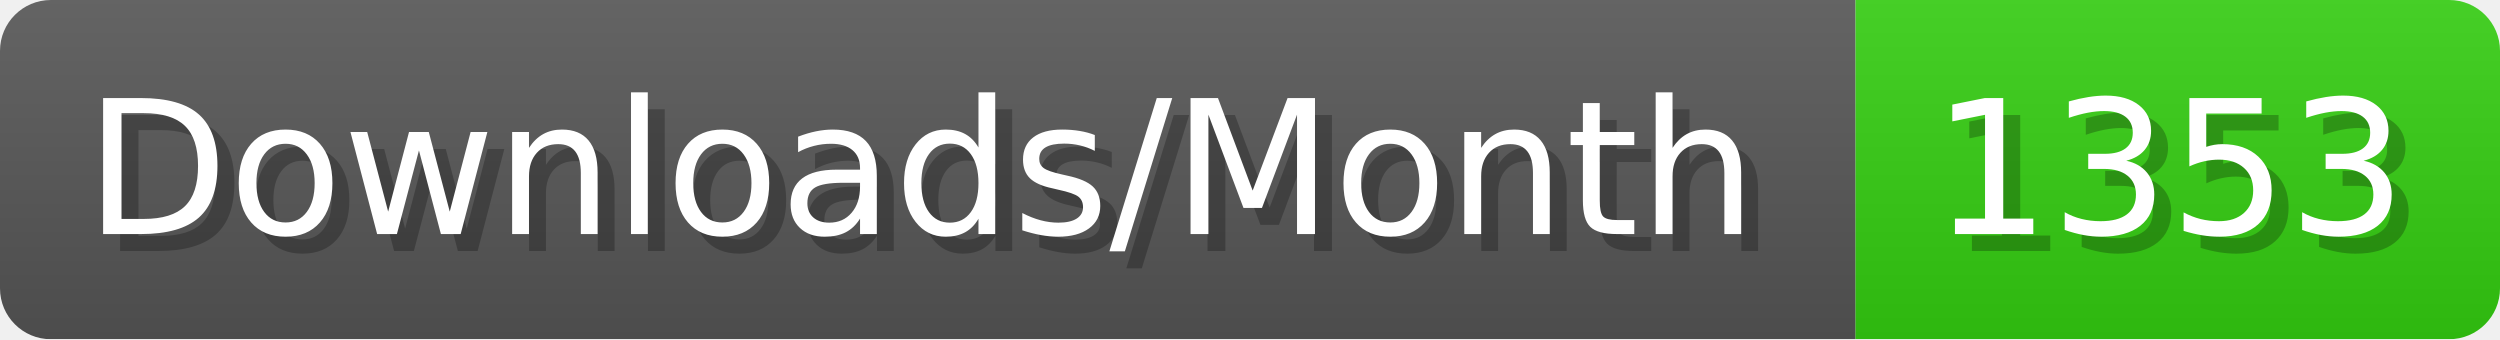
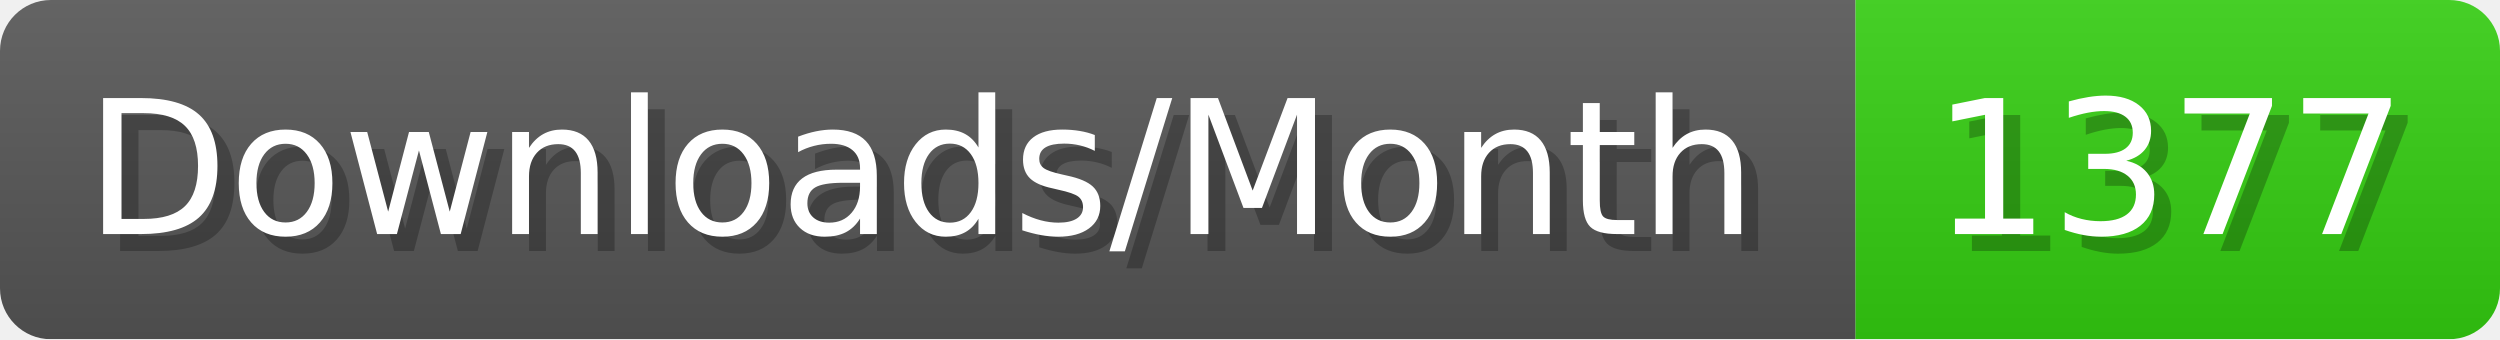
- <svg xmlns="http://www.w3.org/2000/svg" width="147.4" height="20" viewBox="0 0 1474 200" role="img" aria-label="Downloads/Month: 1353">
+ <svg xmlns="http://www.w3.org/2000/svg" width="147.4" height="20" viewBox="0 0 1474 200" role="img" aria-label="Downloads/Month: 1377">
  <linearGradient id="YlXUI" x2="0" y2="100%">
    <stop offset="0" stop-opacity=".1" stop-color="#EEE" />
    <stop offset="1" stop-opacity=".1" />
  </linearGradient>
  <mask id="JHhop">
    <rect width="1474" height="200" rx="30" fill="#FFF" />
  </mask>
  <g mask="url(#JHhop)">
    <rect width="1094" height="200" fill="#555" />
    <rect width="380" height="200" fill="#3C1" x="1094" />
    <rect width="1474" height="200" fill="url(#YlXUI)" />
  </g>
  <g aria-hidden="true" fill="#fff" text-anchor="start" font-family="Verdana,DejaVu Sans,sans-serif" font-size="110">
    <text x="60" y="148" textLength="994" fill="#000" opacity="0.25">Downloads/Month</text>
    <text x="50" y="138" textLength="994">Downloads/Month</text>
-     <text x="1149" y="148" textLength="280" fill="#000" opacity="0.25">1353</text>
-     <text x="1139" y="138" textLength="280">1353</text>
+     <text x="1149" y="148" textLength="280" fill="#000" opacity="0.25">1377</text>
+     <text x="1139" y="138" textLength="280">1377</text>
  </g>
</svg>
